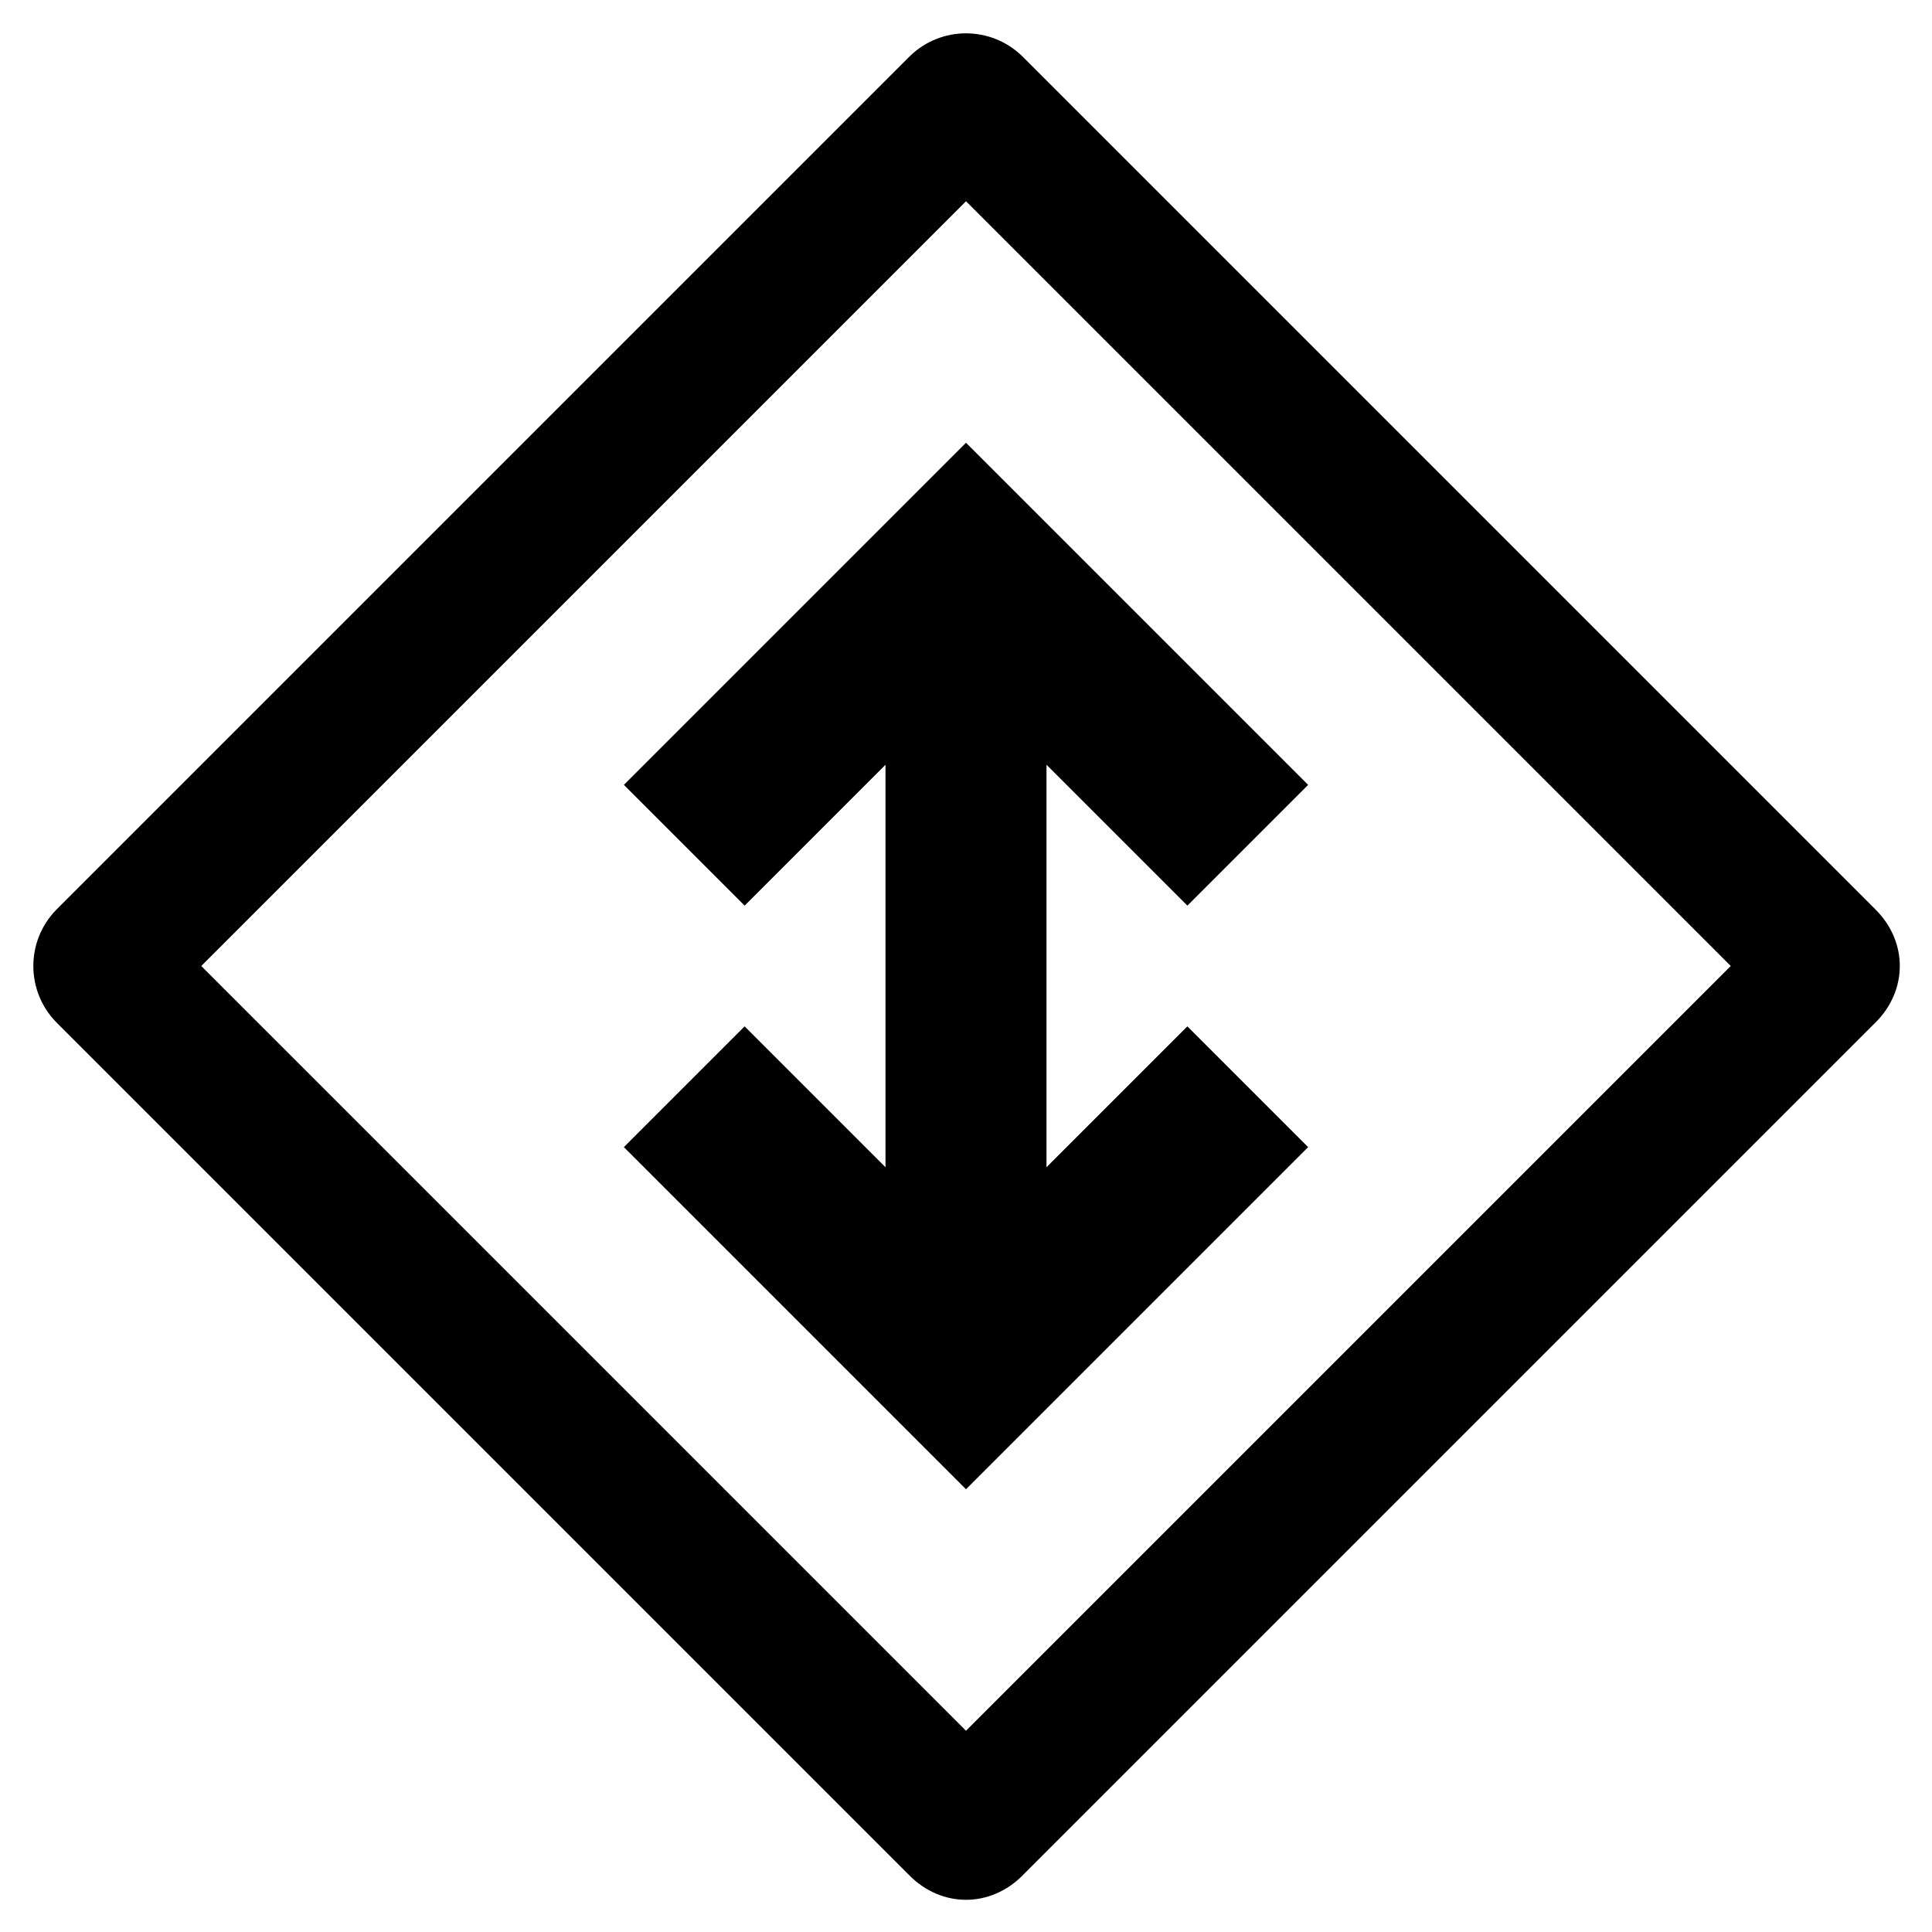
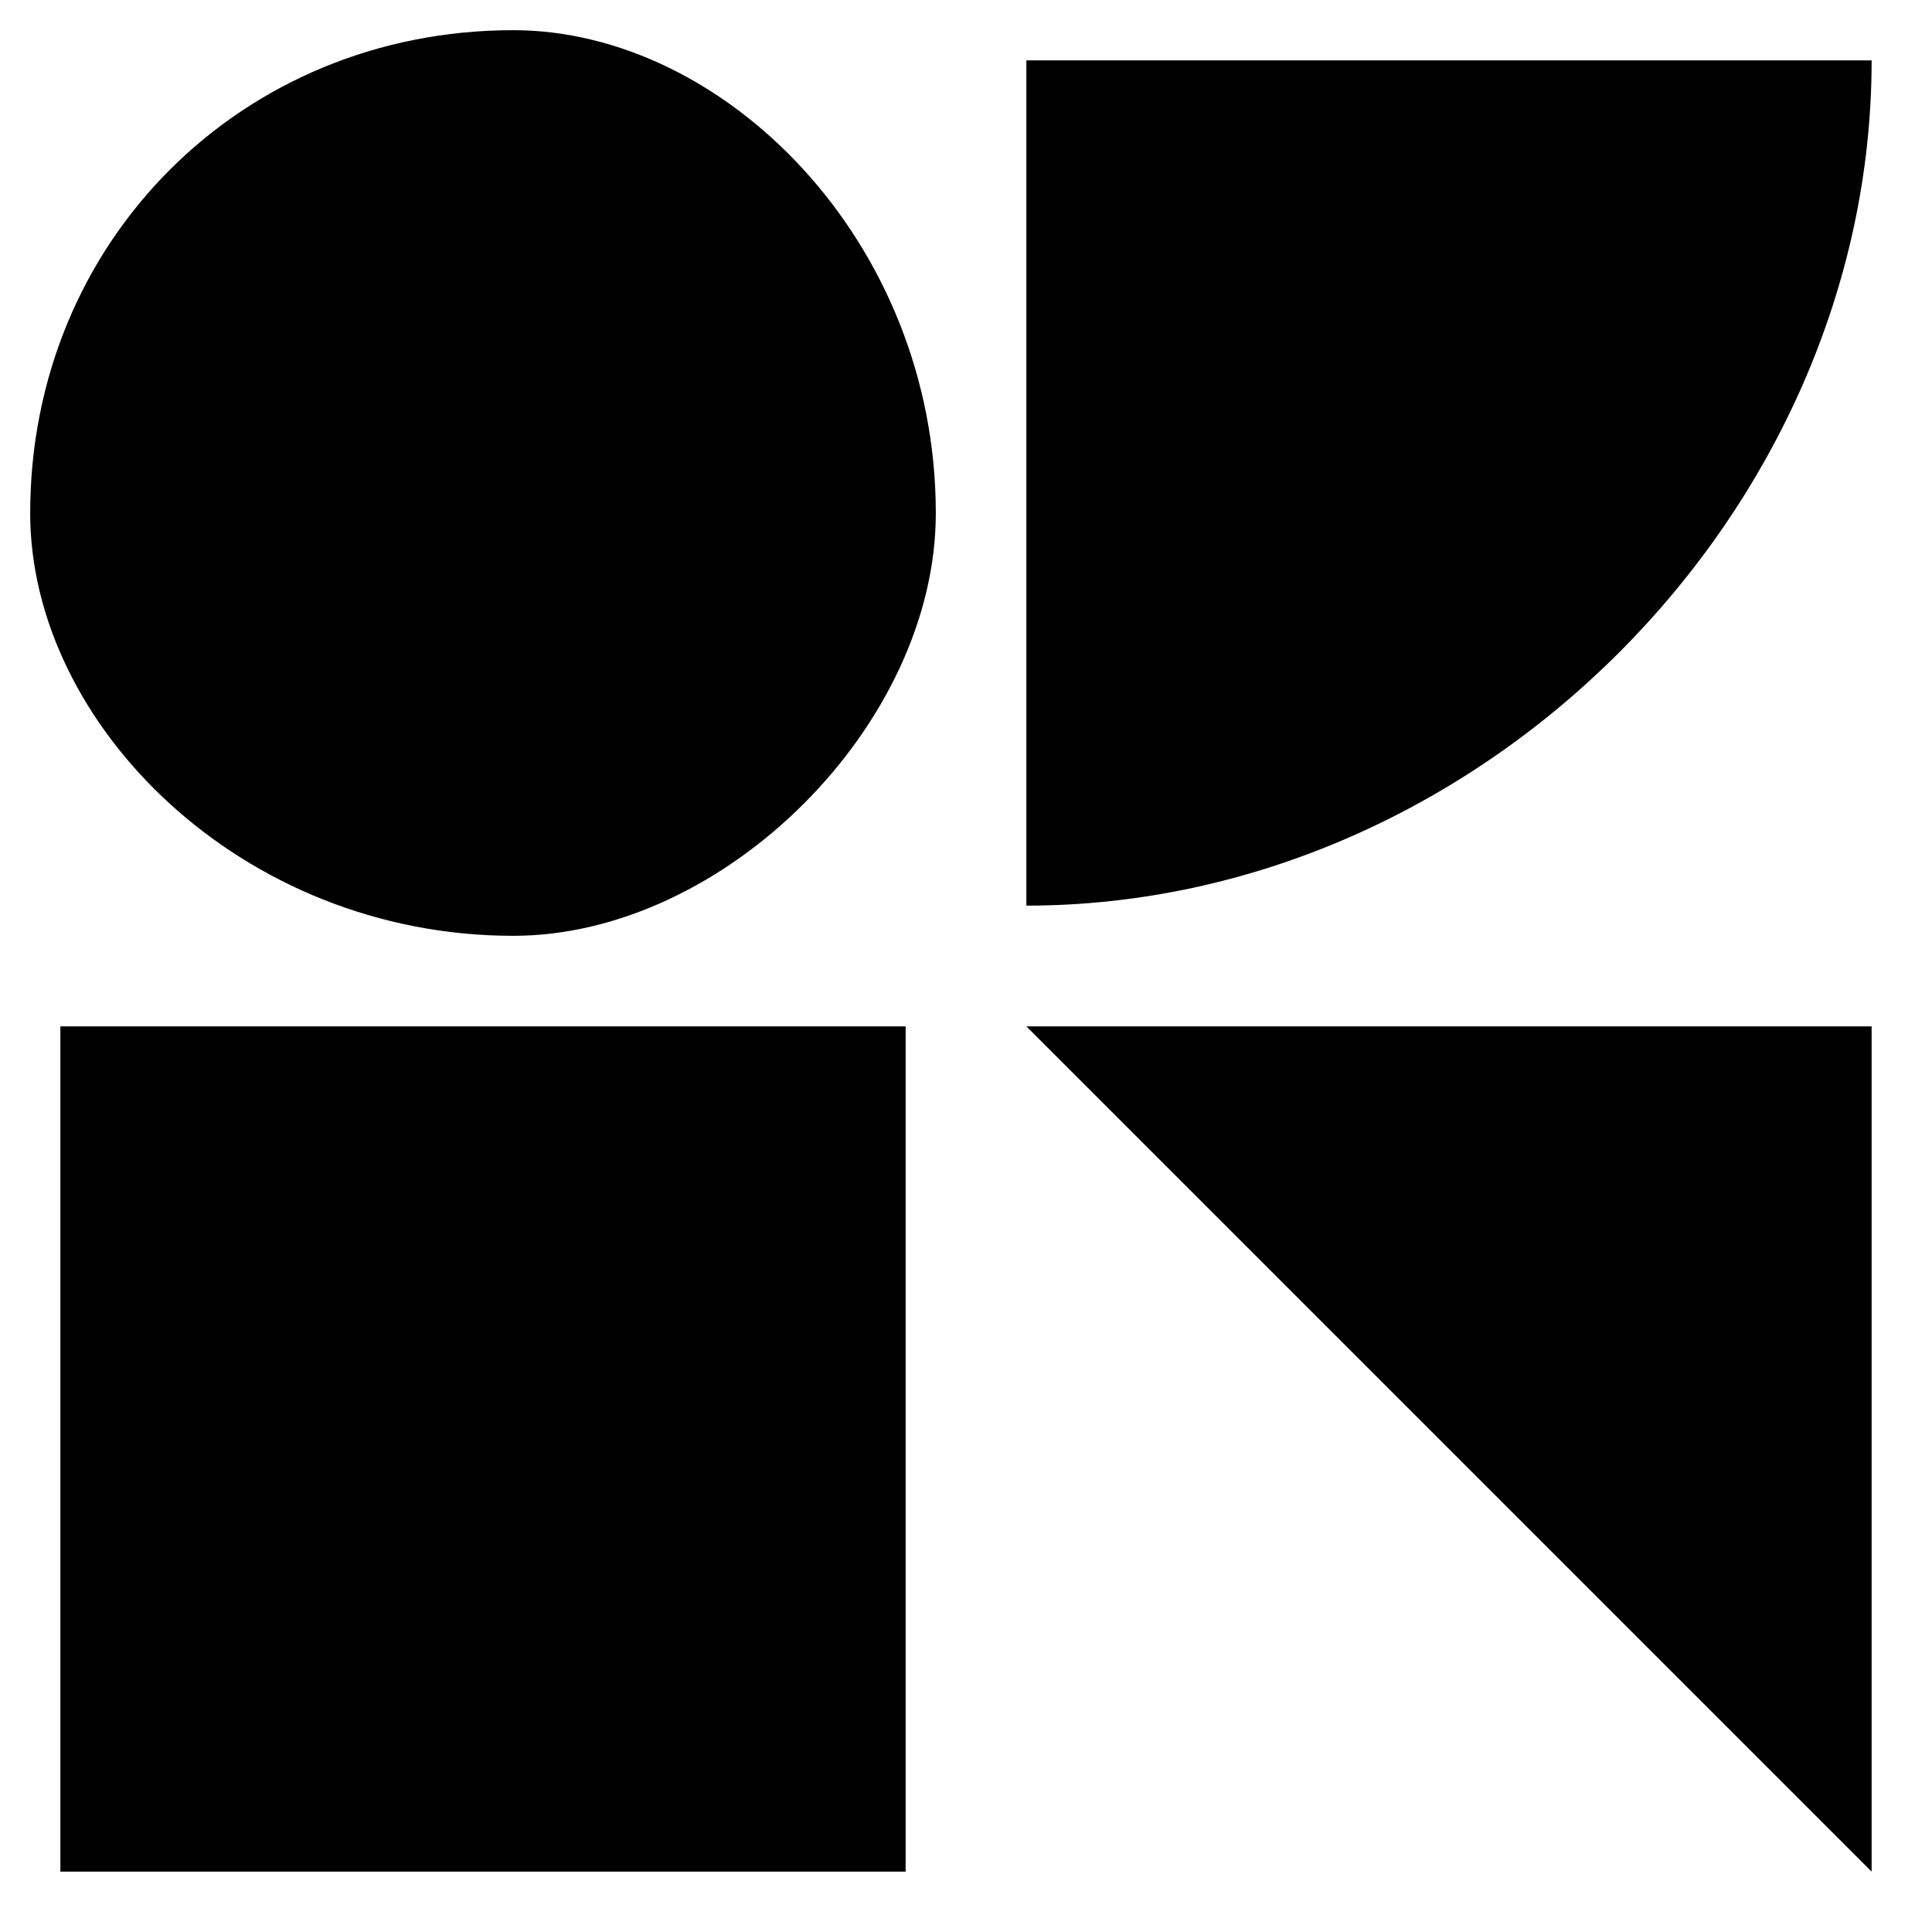
- <svg xmlns="http://www.w3.org/2000/svg" viewBox="0 0 48 48">
-   <path d="M22.6 1.4L1.4 22.6a2 2 0 000 2.8l21.2 21.2c.8.8 2 .8 2.8 0l21.2-21.2c.8-.8.8-2 0-2.8L25.4 1.4a2 2 0 00-2.8 0zM24 43L5 24 24 5l19 19-19 19zm5.5-20.5l3-3L24 11l-8.5 8.5 3 3L22 19v10l-3.5-3.5-3 3L24 37l8.5-8.5-3-3L26 29V19l3.5 3.5z" />
+ <svg xmlns="http://www.w3.org/2000/svg" viewBox="0 0 64 64">
+   <path d="M30 34v28H2V34h28zm32 0v28L34 34h28zM17 1c7 0 14 7 14 16 0 7-7 14-14 14-9 0-16-7-16-14C1 8 8 1 17 1zm45 1c0 15-13 28-28 28V2h28z" />
</svg>
